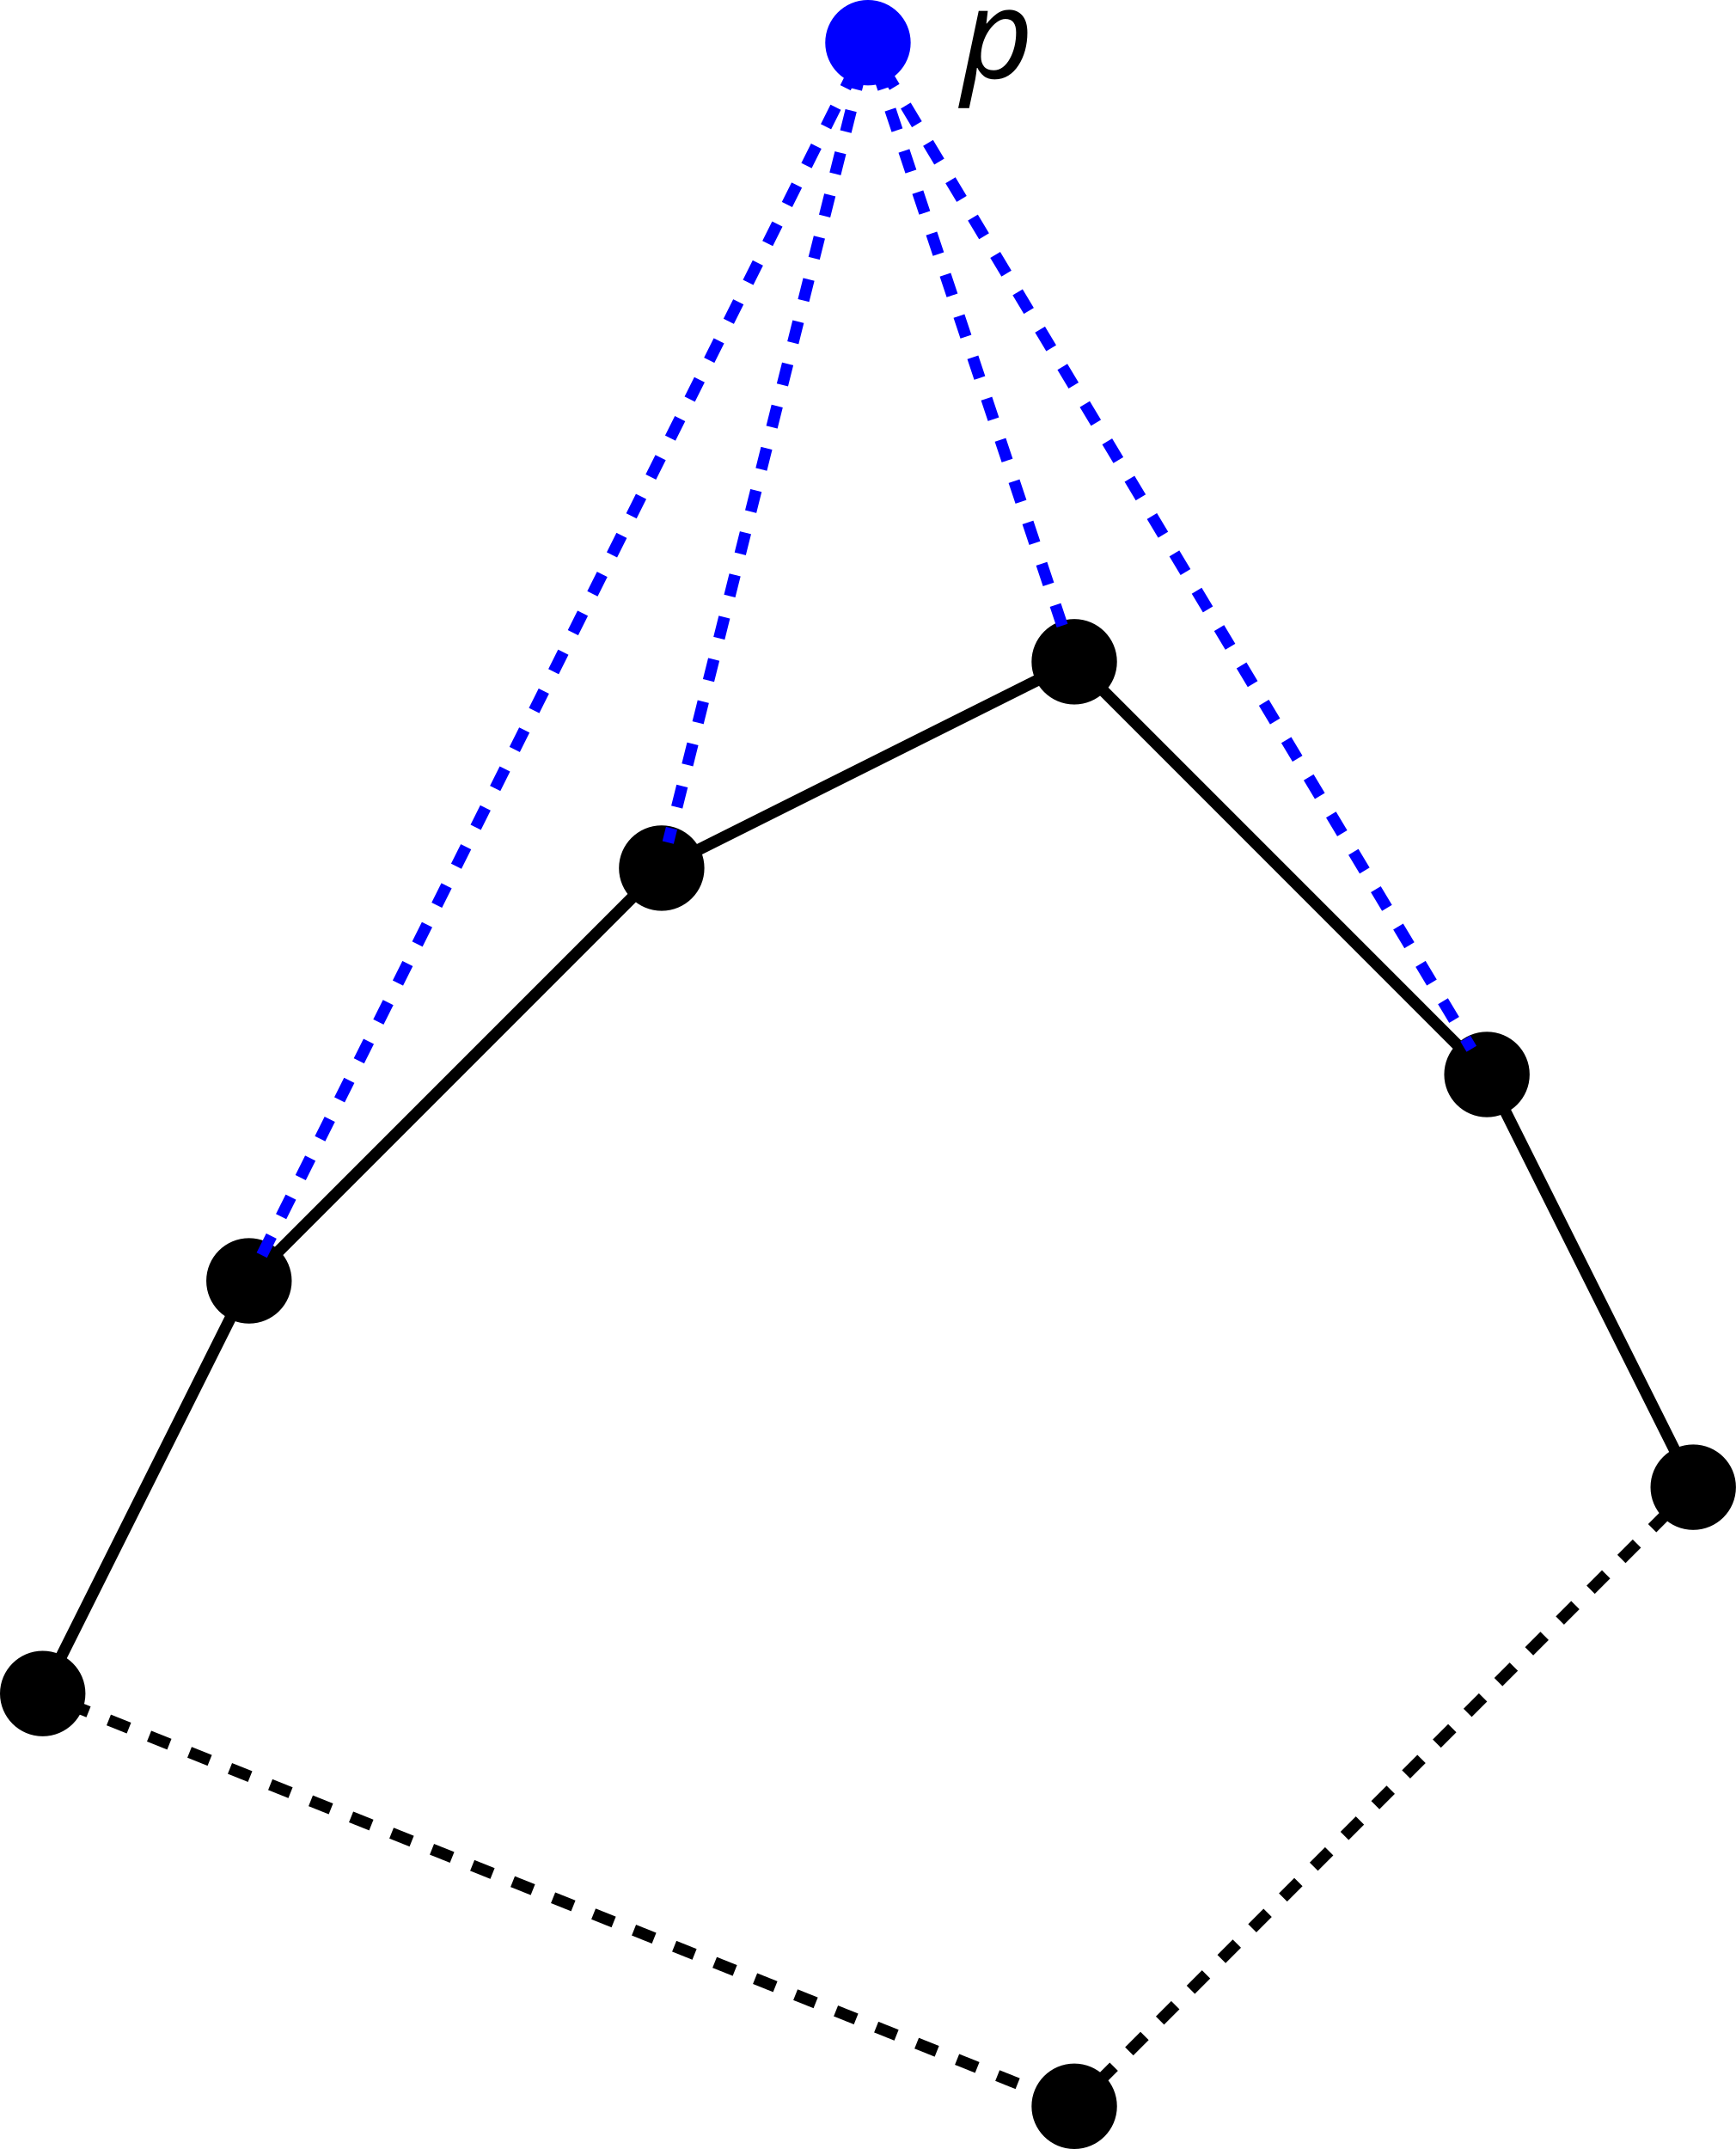
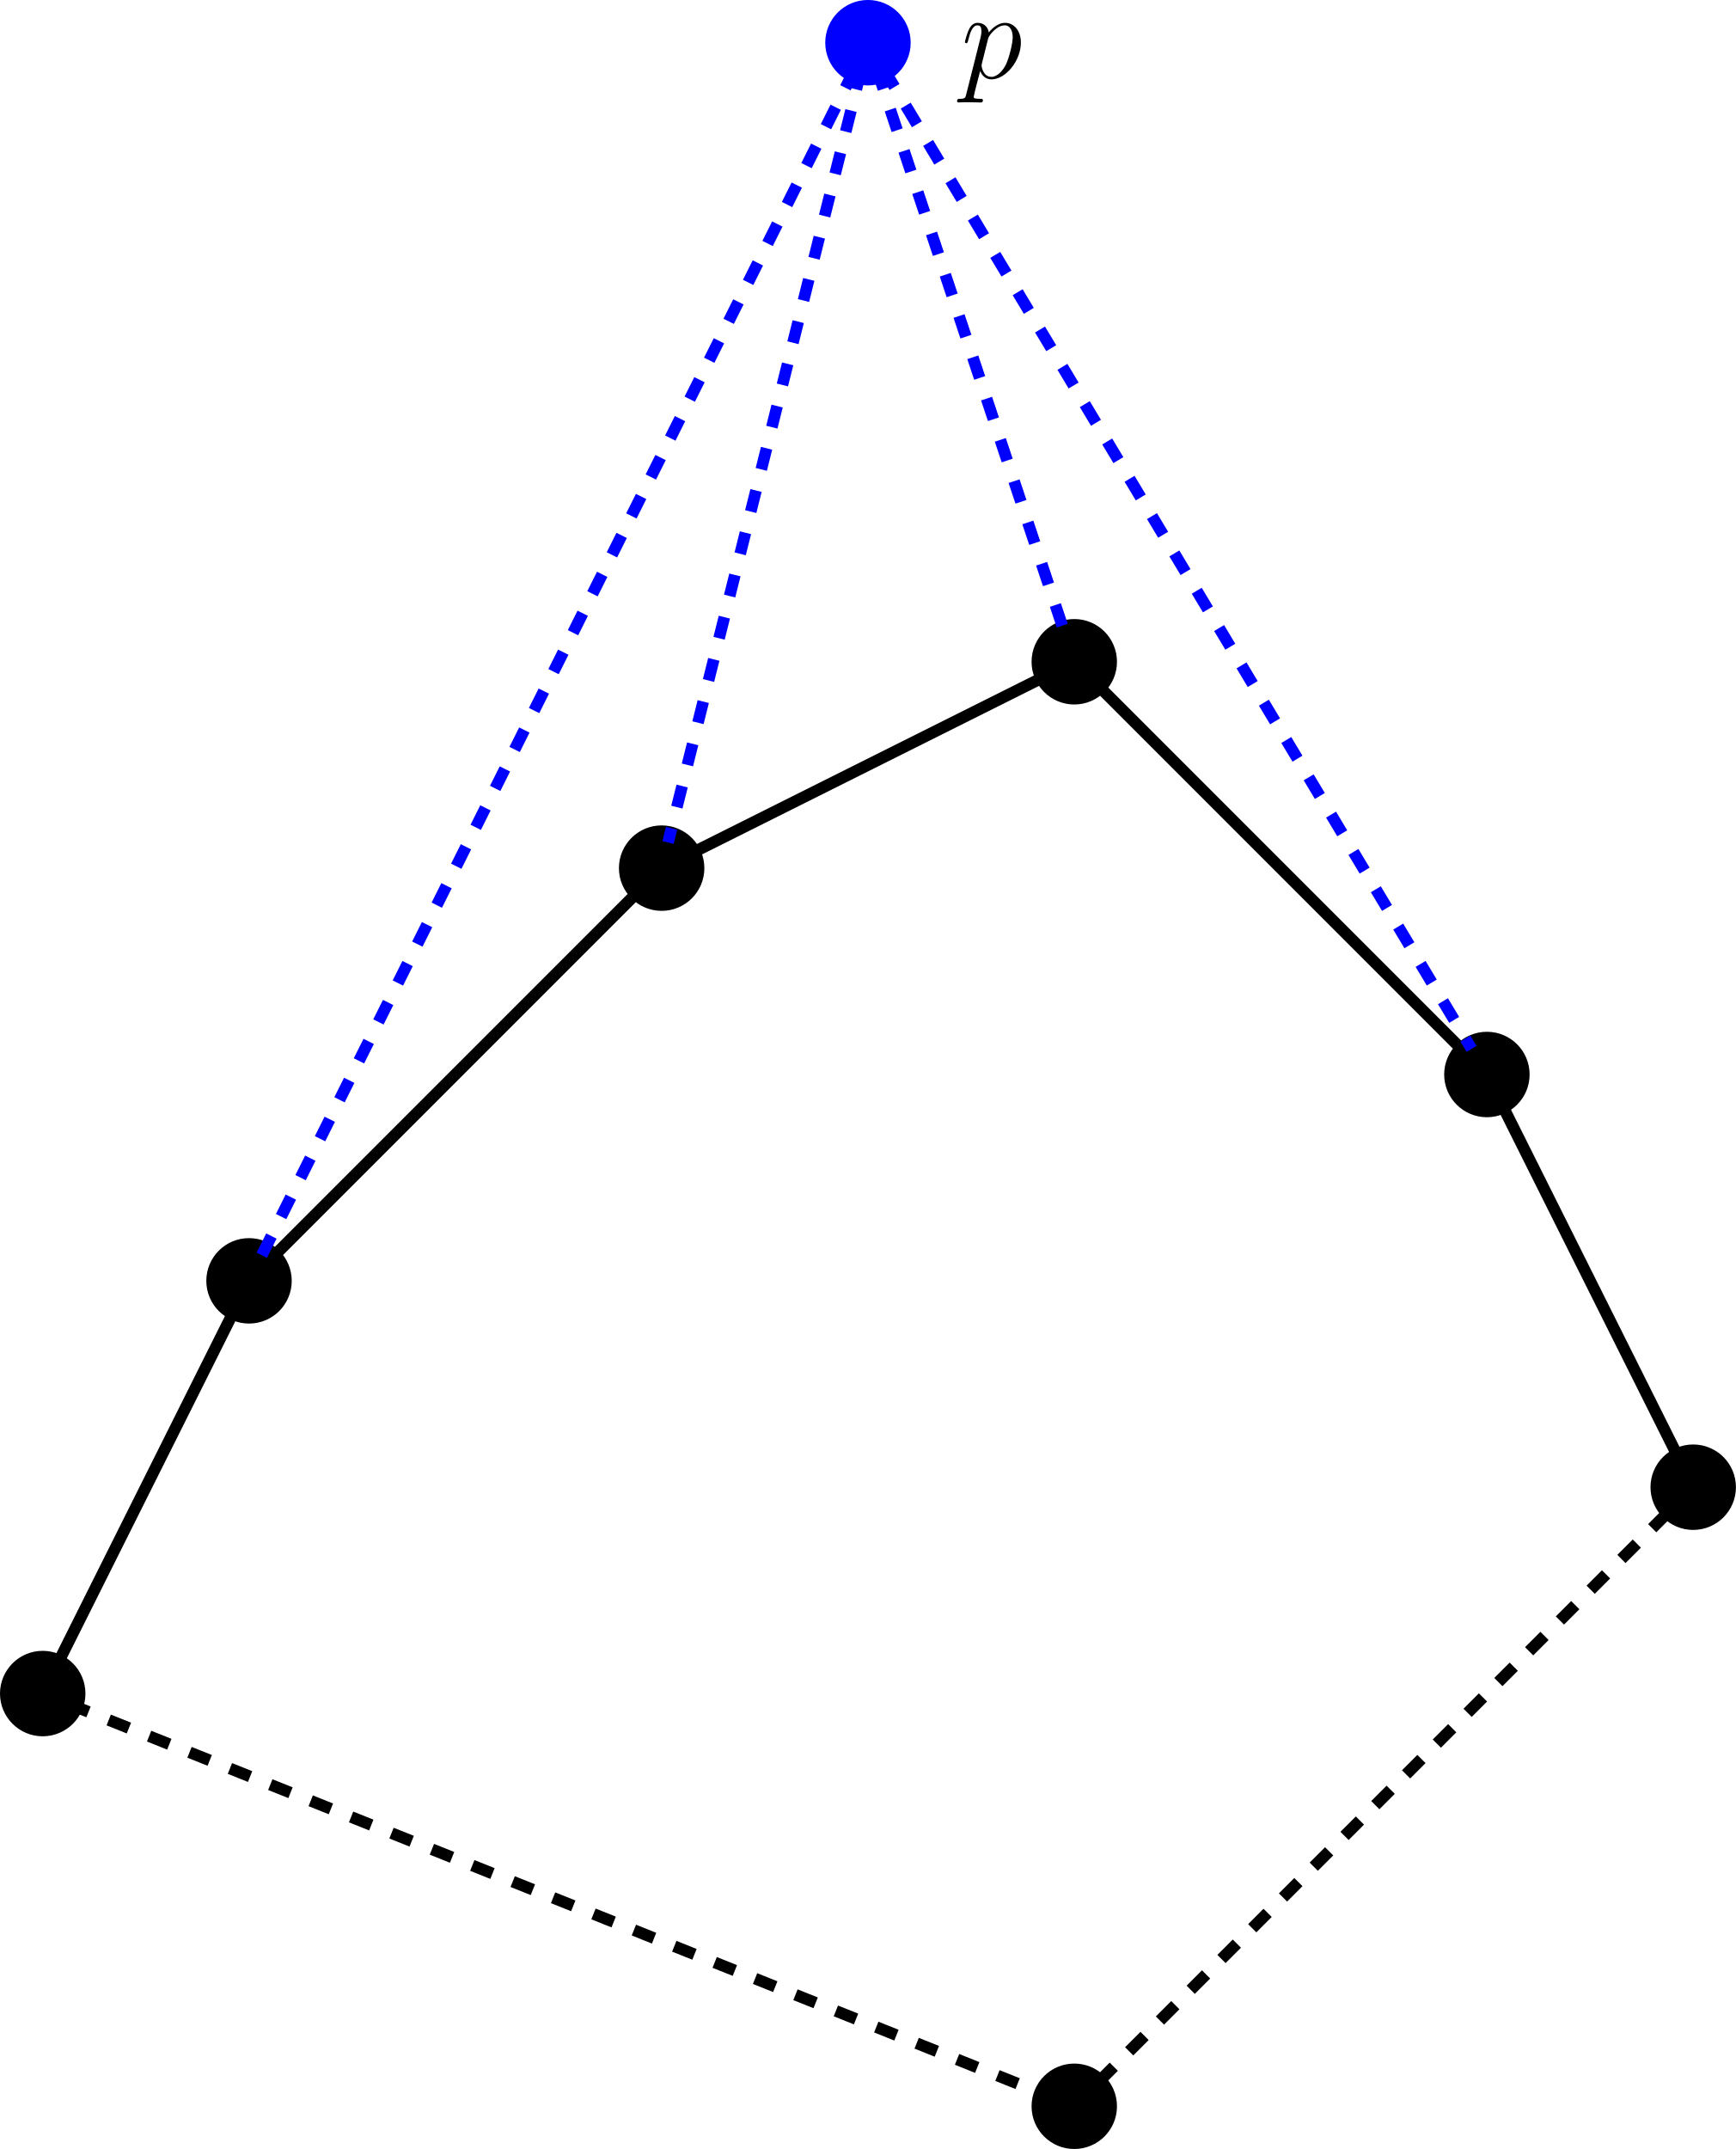
- <svg xmlns="http://www.w3.org/2000/svg" version="1.1" id="svg2" xml:space="preserve" width="318.013" height="393.6" viewBox="0 0 318.013 393.6">
-   <defs id="defs6" />
-   <g id="g10" transform="matrix(1.333333,0,0,-1.333333,0,393.6)">
-     <g id="g12" transform="translate(72,223.201)">
-       <g id="g14" transform="translate(-66.132,-160.64)">
-         <g id="g16">
-           <g id="g18">
-             <g id="g20">
-               <g id="g22">
-                 <g id="g24" transform="scale(-1)">
-                   <g id="g26" />
-                   <g id="g28" transform="rotate(180,-33.066,-80.32)">
-                     <g id="g30" />
-                     <g id="g32" />
-                     <g id="g34" transform="translate(-66.132,-160.64)" />
-                   </g>
-                 </g>
-               </g>
-             </g>
-             <g id="g36">
-               <g id="g38">
-                 <g id="g40" transform="scale(-1)">
-                   <g id="g42" />
-                   <g id="g44" transform="rotate(180,-33.066,-80.32)">
-                     <g id="g46" />
-                     <g id="g48" transform="translate(28.347,56.694)" />
-                     <g id="g50" transform="translate(-66.132,-160.64)" />
-                   </g>
-                 </g>
-               </g>
-             </g>
-             <g id="g52">
-               <g id="g54">
-                 <g id="g56" transform="scale(-1)">
-                   <g id="g58" />
-                   <g id="g60" transform="rotate(180,-33.066,-80.32)">
-                     <g id="g62" />
-                     <g id="g64" transform="translate(85.04,113.387)" />
-                     <g id="g66" transform="translate(-66.132,-160.64)" />
-                   </g>
-                 </g>
-               </g>
-             </g>
-             <g id="g68">
-               <g id="g70">
-                 <g id="g72" transform="scale(-1)">
-                   <g id="g74" />
-                   <g id="g76" transform="rotate(180,-33.066,-80.32)">
-                     <g id="g78" />
-                     <g id="g80" transform="translate(141.734,141.734)" />
-                     <g id="g82" transform="translate(-66.132,-160.64)" />
-                   </g>
-                 </g>
-               </g>
-             </g>
-             <g id="g84">
-               <g id="g86">
-                 <g id="g88" transform="scale(-1)">
-                   <g id="g90" />
-                   <g id="g92" transform="rotate(180,-33.066,-80.32)">
-                     <g id="g94" />
-                     <g id="g96" transform="translate(198.428,85.04)" />
-                     <g id="g98" transform="translate(-66.132,-160.64)" />
-                   </g>
-                 </g>
-               </g>
-             </g>
-             <g id="g100">
-               <g id="g102">
-                 <g id="g104" transform="scale(-1)">
-                   <g id="g106" />
-                   <g id="g108" transform="rotate(180,-33.066,-80.32)">
-                     <g id="g110" />
-                     <g id="g112" transform="translate(226.774,28.347)" />
-                     <g id="g114" transform="translate(-66.132,-160.64)" />
-                   </g>
-                 </g>
-               </g>
-             </g>
-             <g id="g116">
-               <g id="g118">
-                 <g id="g120" transform="scale(-1)">
-                   <g id="g122" />
-                   <g id="g124" transform="rotate(180,-33.066,-80.32)">
-                     <g id="g126" />
-                     <g id="g128" transform="translate(141.734,-56.694)" />
-                     <g id="g130" transform="translate(-66.132,-160.64)" />
-                   </g>
-                 </g>
-               </g>
-             </g>
-             <g id="g132">
-               <g id="g134">
-                 <g id="g136" transform="scale(-1)">
-                   <g id="g138" />
-                   <g id="g140" transform="rotate(180,-33.066,-80.32)">
-                     <g id="g142" />
-                     <g id="g144" transform="translate(113.387,226.774)" />
-                     <g id="g146" transform="translate(-66.132,-160.64)" />
-                   </g>
-                 </g>
-               </g>
-             </g>
-             <path d="M 5.669,0 C 5.669,3.131 3.131,5.669 0,5.669 -3.131,5.669 -5.669,3.131 -5.669,0 c 0,-3.131 2.538,-5.669 5.669,-5.669 3.131,0 5.669,2.538 5.669,5.669 z m 28.347,56.694 c 0,3.131 -2.538,5.669 -5.669,5.669 -3.131,0 -5.669,-2.538 -5.669,-5.669 0,-3.131 2.538,-5.669 5.669,-5.669 3.131,0 5.669,2.538 5.669,5.669 z m 56.694,56.694 c 0,3.131 -2.538,5.669 -5.669,5.669 -3.131,0 -5.669,-2.538 -5.669,-5.669 0,-3.131 2.538,-5.669 5.669,-5.669 3.131,0 5.669,2.538 5.669,5.669 z m 56.694,28.347 c 0,3.131 -2.538,5.669 -5.669,5.669 -3.131,0 -5.669,-2.538 -5.669,-5.669 0,-3.131 2.538,-5.669 5.669,-5.669 3.131,0 5.669,2.538 5.669,5.669 z m 56.694,-56.694 c 0,3.131 -2.538,5.669 -5.669,5.669 -3.131,0 -5.669,-2.538 -5.669,-5.669 0,-3.131 2.538,-5.669 5.669,-5.669 3.131,0 5.669,2.538 5.669,5.669 z m 28.347,-56.694 c 0,3.131 -2.538,5.669 -5.669,5.669 -3.131,0 -5.669,-2.538 -5.669,-5.669 0,-3.131 2.538,-5.669 5.669,-5.669 3.131,0 5.669,2.538 5.669,5.669 z m -85.04,-85.04 c 0,3.131 -2.538,5.669 -5.669,5.669 -3.131,0 -5.669,-2.538 -5.669,-5.669 0,-3.131 2.538,-5.669 5.669,-5.669 3.131,0 5.669,2.538 5.669,5.669 z" style="fill:#000000;fill-opacity:1;fill-rule:nonzero;stroke:#000000;stroke-width:0.399;stroke-linecap:butt;stroke-linejoin:miter;stroke-miterlimit:10;stroke-dasharray:none;stroke-opacity:1" id="path148" />
-             <g id="g150">
-               <path d="m 1.759,3.52 24.829,49.654 m 5.279,7.037 49.656,49.657 m 7.038,5.278 49.654,24.829 m 7.04,-1.758 49.656,-49.657 m 5.276,-7.04 24.829,-49.654" style="fill:none;stroke:#000000;stroke-width:1.594;stroke-linecap:butt;stroke-linejoin:miter;stroke-miterlimit:10;stroke-dasharray:none;stroke-opacity:1" id="path152" />
-             </g>
-             <g id="g154">
-               <path d="M 3.52,-1.407 138.214,-55.288 M 223.255,24.831 145.25,-53.174" style="fill:none;stroke:#000000;stroke-width:1.594;stroke-linecap:butt;stroke-linejoin:miter;stroke-miterlimit:10;stroke-dasharray:2.989, 2.989;stroke-dashoffset:0;stroke-opacity:1" id="path156" />
-             </g>
-             <g id="g158">
-               <path d="m 119.056,226.774 c 0,3.131 -2.538,5.669 -5.669,5.669 -3.131,0 -5.669,-2.538 -5.669,-5.669 0,-3.131 2.538,-5.669 5.669,-5.669 3.131,0 5.669,2.538 5.669,5.669 z" style="fill:#0000ff;fill-opacity:1;fill-rule:nonzero;stroke:#0000ff;stroke-width:0.399;stroke-linecap:butt;stroke-linejoin:miter;stroke-miterlimit:10;stroke-dasharray:none;stroke-opacity:1" id="path160" />
-             </g>
-             <g id="g162">
-               <path d="M 111.627,223.255 30.103,60.213 M 112.508,223.255 85.919,116.907 m 28.64,106.348 26.003,-78.001 m -25.065,78.001 80.821,-134.694" style="fill:none;stroke:#0000ff;stroke-width:1.594;stroke-linecap:butt;stroke-linejoin:miter;stroke-miterlimit:10;stroke-dasharray:2.989, 2.989;stroke-dashoffset:0;stroke-opacity:1" id="path164" />
-             </g>
-             <g id="g166">
-               <g id="g168">
-                 <g id="g170" transform="scale(-1)">
-                   <g id="g172" />
-                   <g id="g174" transform="rotate(180,-33.066,-80.32)">
-                     <g id="g176" />
-                     <g id="g178" transform="translate(126.165,221.907)">
-                       <text transform="matrix(1,0,0,-1,-66.132,-160.64)" style="font-style:italic;font-variant:normal;font-weight:normal;font-size:17.215px;font-family:CMMI12;-inkscape-font-specification:CMMI12;writing-mode:lr-tb;fill:#000000;fill-opacity:1;fill-rule:nonzero;stroke:none" id="text182">
-                         <tspan x="0" y="0" id="tspan180">p</tspan>
-                       </text>
-                     </g>
-                     <g id="g184" transform="translate(-66.132,-160.64)" />
-                   </g>
-                 </g>
-               </g>
-             </g>
-           </g>
-         </g>
-       </g>
+ <svg xmlns="http://www.w3.org/2000/svg" xmlns:xlink="http://www.w3.org/1999/xlink" width="238.51pt" height="295.2pt" viewBox="0 0 238.51 295.2" version="1.1">
+   <defs>
+     <g>
+       <symbol overflow="visible" id="glyph0-0">
+         <path style="stroke:none;" d="" />
+       </symbol>
+       <symbol overflow="visible" id="glyph0-1">
+         <path style="stroke:none;" d="M 0.734 2.188 C 0.625 2.703 0.547 2.844 -0.156 2.844 C -0.359 2.844 -0.531 2.844 -0.531 3.172 C -0.531 3.203 -0.516 3.344 -0.328 3.344 C -0.109 3.344 0.141 3.312 0.359 3.312 L 1.109 3.312 C 1.469 3.312 2.344 3.344 2.703 3.344 C 2.812 3.344 3.016 3.344 3.016 3.031 C 3.016 2.844 2.891 2.844 2.594 2.844 C 1.812 2.844 1.75 2.719 1.75 2.578 C 1.75 2.375 2.531 -0.578 2.641 -0.984 C 2.828 -0.5 3.281 0.172 4.188 0.172 C 6.125 0.172 8.234 -2.359 8.234 -4.891 C 8.234 -6.469 7.328 -7.594 6.047 -7.594 C 4.938 -7.594 4.016 -6.531 3.828 -6.281 C 3.688 -7.141 3.016 -7.594 2.328 -7.594 C 1.828 -7.594 1.422 -7.359 1.109 -6.703 C 0.797 -6.078 0.547 -5.031 0.547 -4.953 C 0.547 -4.891 0.625 -4.797 0.734 -4.797 C 0.875 -4.797 0.891 -4.828 1 -5.219 C 1.25 -6.234 1.578 -7.25 2.266 -7.25 C 2.672 -7.25 2.812 -6.969 2.812 -6.453 C 2.812 -6.047 2.75 -5.875 2.688 -5.562 Z M 3.719 -5.375 C 3.844 -5.859 4.328 -6.359 4.594 -6.594 C 4.781 -6.766 5.359 -7.25 6.016 -7.25 C 6.766 -7.25 7.109 -6.484 7.109 -5.594 C 7.109 -4.766 6.625 -2.828 6.203 -1.922 C 5.766 -1 4.969 -0.172 4.188 -0.172 C 3.016 -0.172 2.828 -1.656 2.828 -1.719 C 2.828 -1.781 2.859 -1.906 2.875 -2 Z M 3.719 -5.375 " />
+       </symbol>
+     </g>
+     <clipPath id="clip1">
+       <path d="M 0 85 L 238.512 85 L 238.512 295 L 0 295 Z M 0 85 " />
+     </clipPath>
+     <clipPath id="clip2">
+       <path d="M 0 79 L 238.512 79 L 238.512 295.199 L 0 295.199 Z M 0 79 " />
+     </clipPath>
+     <clipPath id="clip3">
+       <path d="M 0 70 L 238.512 70 L 238.512 252 L 0 252 Z M 0 70 " />
+     </clipPath>
+     <clipPath id="clip4">
+       <path d="M 0 185 L 238.512 185 L 238.512 295.199 L 0 295.199 Z M 0 185 " />
+     </clipPath>
+   </defs>
+   <g id="surface1">
+     <g clip-path="url(#clip1)" clip-rule="nonzero">
+       <path style=" stroke:none;fill-rule:nonzero;fill:rgb(0%,0%,0%);fill-opacity:1;" d="M 11.539 232.641 C 11.539 229.508 9 226.969 5.867 226.969 C 2.738 226.969 0.199 229.508 0.199 232.641 C 0.199 235.77 2.738 238.309 5.867 238.309 C 9 238.309 11.539 235.77 11.539 232.641 Z M 39.883 175.945 C 39.883 172.812 37.348 170.277 34.215 170.277 C 31.082 170.277 28.547 172.812 28.547 175.945 C 28.547 179.078 31.082 181.613 34.215 181.613 C 37.348 181.613 39.883 179.078 39.883 175.945 Z M 96.578 119.25 C 96.578 116.121 94.039 113.582 90.91 113.582 C 87.777 113.582 85.238 116.121 85.238 119.25 C 85.238 122.383 87.777 124.922 90.91 124.922 C 94.039 124.922 96.578 122.383 96.578 119.25 Z M 153.27 90.906 C 153.27 87.773 150.734 85.234 147.602 85.234 C 144.473 85.234 141.934 87.773 141.934 90.906 C 141.934 94.035 144.473 96.574 147.602 96.574 C 150.734 96.574 153.27 94.035 153.27 90.906 Z M 209.965 147.598 C 209.965 144.469 207.426 141.93 204.297 141.93 C 201.164 141.93 198.625 144.469 198.625 147.598 C 198.625 150.73 201.164 153.27 204.297 153.27 C 207.426 153.27 209.965 150.73 209.965 147.598 Z M 238.312 204.293 C 238.312 201.16 235.773 198.621 232.641 198.621 C 229.512 198.621 226.973 201.16 226.973 204.293 C 226.973 207.422 229.512 209.961 232.641 209.961 C 235.773 209.961 238.312 207.422 238.312 204.293 Z M 153.27 289.332 C 153.27 286.203 150.734 283.664 147.602 283.664 C 144.473 283.664 141.934 286.203 141.934 289.332 C 141.934 292.465 144.473 295 147.602 295 C 150.734 295 153.27 292.465 153.27 289.332 Z M 153.27 289.332 " />
+     </g>
+     <g clip-path="url(#clip2)" clip-rule="nonzero">
+       <path style="fill:none;stroke-width:0.399;stroke-linecap:butt;stroke-linejoin:miter;stroke:rgb(0%,0%,0%);stroke-opacity:1;stroke-miterlimit:10;" d="M 5.671 -0.002 C 5.671 3.131 3.132 5.67 -0.001 5.67 C -3.13 5.67 -5.669 3.131 -5.669 -0.002 C -5.669 -3.131 -3.13 -5.67 -0.001 -5.67 C 3.132 -5.67 5.671 -3.131 5.671 -0.002 Z M 34.015 56.694 C 34.015 59.827 31.48 62.362 28.347 62.362 C 25.214 62.362 22.679 59.827 22.679 56.694 C 22.679 53.561 25.214 51.026 28.347 51.026 C 31.48 51.026 34.015 53.561 34.015 56.694 Z M 90.71 113.389 C 90.71 116.518 88.171 119.057 85.042 119.057 C 81.909 119.057 79.37 116.518 79.37 113.389 C 79.37 110.256 81.909 107.717 85.042 107.717 C 88.171 107.717 90.71 110.256 90.71 113.389 Z M 147.402 141.733 C 147.402 144.866 144.866 147.405 141.734 147.405 C 138.605 147.405 136.066 144.866 136.066 141.733 C 136.066 138.604 138.605 136.065 141.734 136.065 C 144.866 136.065 147.402 138.604 147.402 141.733 Z M 204.097 85.041 C 204.097 88.17 201.558 90.709 198.429 90.709 C 195.296 90.709 192.757 88.17 192.757 85.041 C 192.757 81.909 195.296 79.369 198.429 79.369 C 201.558 79.369 204.097 81.909 204.097 85.041 Z M 232.445 28.346 C 232.445 31.479 229.905 34.018 226.773 34.018 C 223.644 34.018 221.105 31.479 221.105 28.346 C 221.105 25.217 223.644 22.678 226.773 22.678 C 229.905 22.678 232.445 25.217 232.445 28.346 Z M 147.402 -56.693 C 147.402 -53.564 144.866 -51.025 141.734 -51.025 C 138.605 -51.025 136.066 -53.564 136.066 -56.693 C 136.066 -59.826 138.605 -62.361 141.734 -62.361 C 144.866 -62.361 147.402 -59.826 147.402 -56.693 Z M 147.402 -56.693 " transform="matrix(1,0,0,-1,5.868,232.639)" />
+     </g>
+     <g clip-path="url(#clip3)" clip-rule="nonzero">
+       <path style="fill:none;stroke-width:1.594;stroke-linecap:butt;stroke-linejoin:miter;stroke:rgb(0%,0%,0%);stroke-opacity:1;stroke-miterlimit:10;" d="M 1.757 3.518 L 26.589 53.174 M 31.866 60.209 L 81.523 109.866 M 88.562 115.147 L 138.214 139.975 M 145.253 138.217 L 194.909 88.561 M 200.187 81.522 L 225.015 31.866 " transform="matrix(1,0,0,-1,5.868,232.639)" />
+     </g>
+     <g clip-path="url(#clip4)" clip-rule="nonzero">
+       <path style="fill:none;stroke-width:1.594;stroke-linecap:butt;stroke-linejoin:miter;stroke:rgb(0%,0%,0%);stroke-opacity:1;stroke-dasharray:2.989,2.989;stroke-miterlimit:10;" d="M 3.519 -1.408 L 138.214 -55.287 M 223.253 24.83 L 145.249 -53.173 " transform="matrix(1,0,0,-1,5.868,232.639)" />
+     </g>
+     <path style="fill-rule:nonzero;fill:rgb(0%,0%,100%);fill-opacity:1;stroke-width:0.399;stroke-linecap:butt;stroke-linejoin:miter;stroke:rgb(0%,0%,100%);stroke-opacity:1;stroke-miterlimit:10;" d="M 119.058 226.776 C 119.058 229.905 116.519 232.444 113.386 232.444 C 110.257 232.444 107.718 229.905 107.718 226.776 C 107.718 223.643 110.257 221.104 113.386 221.104 C 116.519 221.104 119.058 223.643 119.058 226.776 Z M 119.058 226.776 " transform="matrix(1,0,0,-1,5.868,232.639)" />
+     <path style="fill:none;stroke-width:1.594;stroke-linecap:butt;stroke-linejoin:miter;stroke:rgb(0%,0%,100%);stroke-opacity:1;stroke-dasharray:2.989,2.989;stroke-miterlimit:10;" d="M 111.628 223.256 L 30.101 60.213 M 112.507 223.256 L 85.917 116.909 M 114.558 223.256 L 140.562 145.252 M 115.499 223.256 L 196.32 88.561 " transform="matrix(1,0,0,-1,5.868,232.639)" />
+     <g style="fill:rgb(0%,0%,0%);fill-opacity:1;">
+       <use xlink:href="#glyph0-1" x="132.033" y="10.732" />
    </g>
  </g>
</svg>
